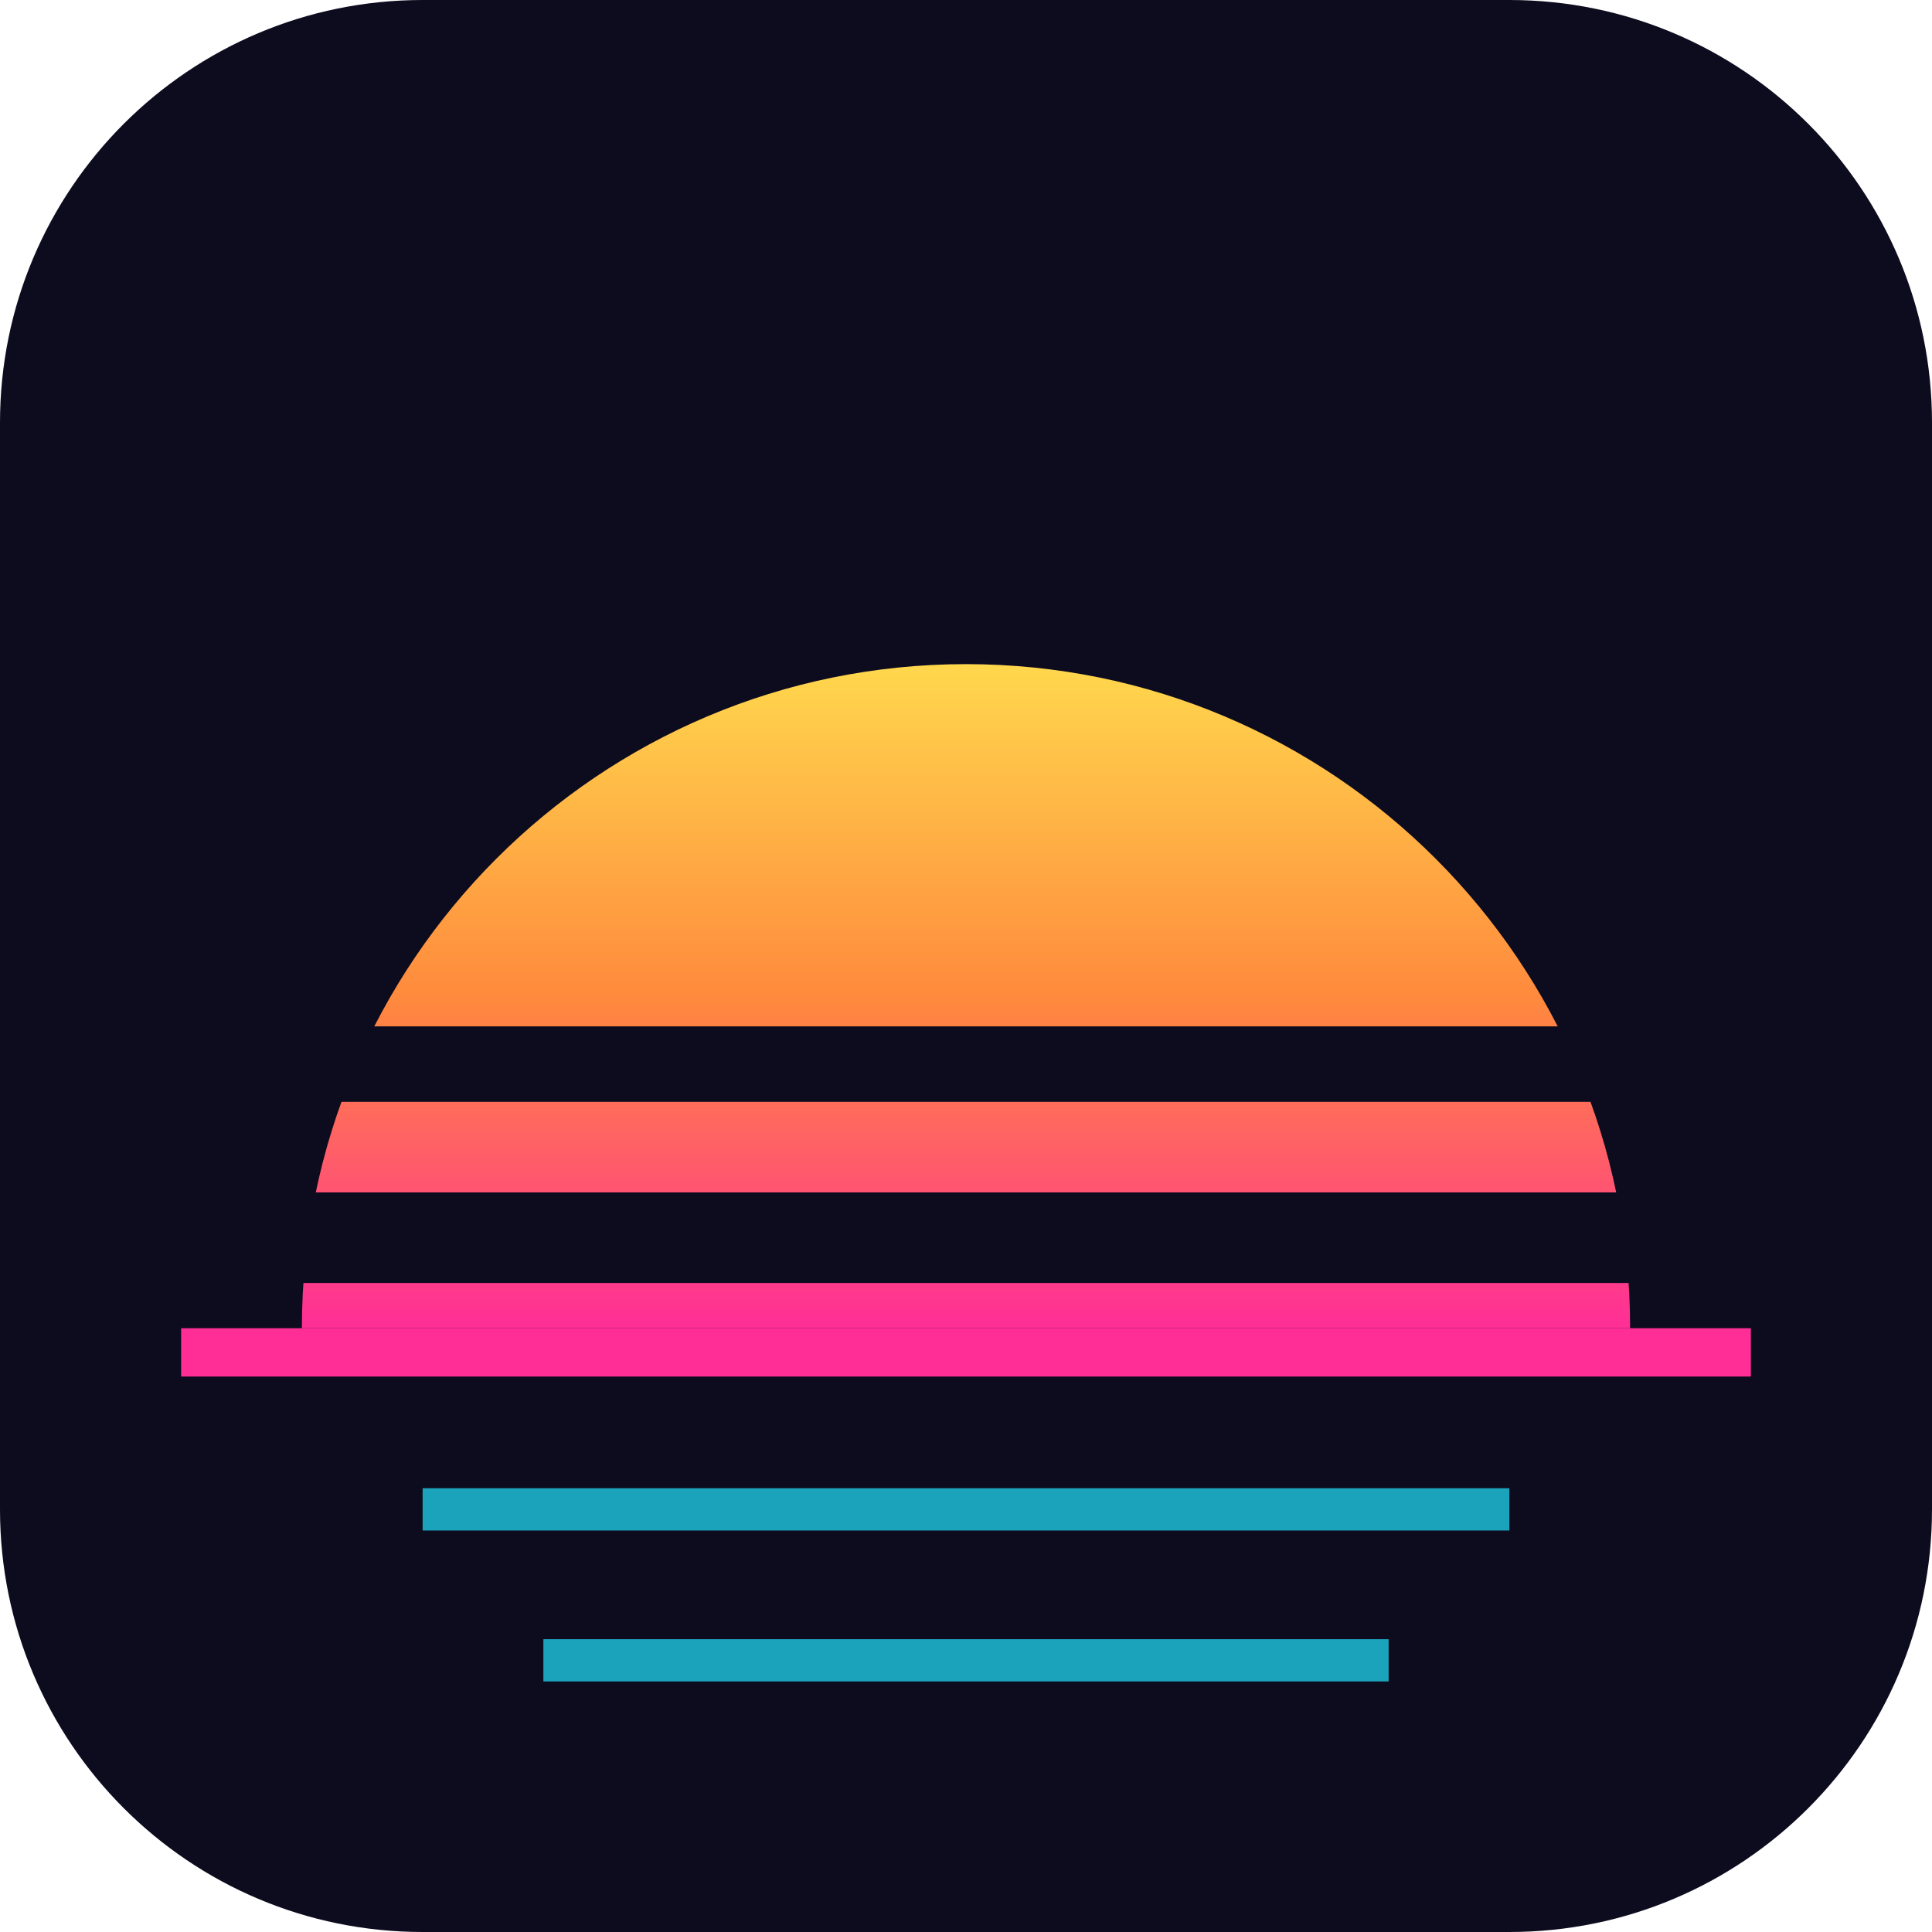
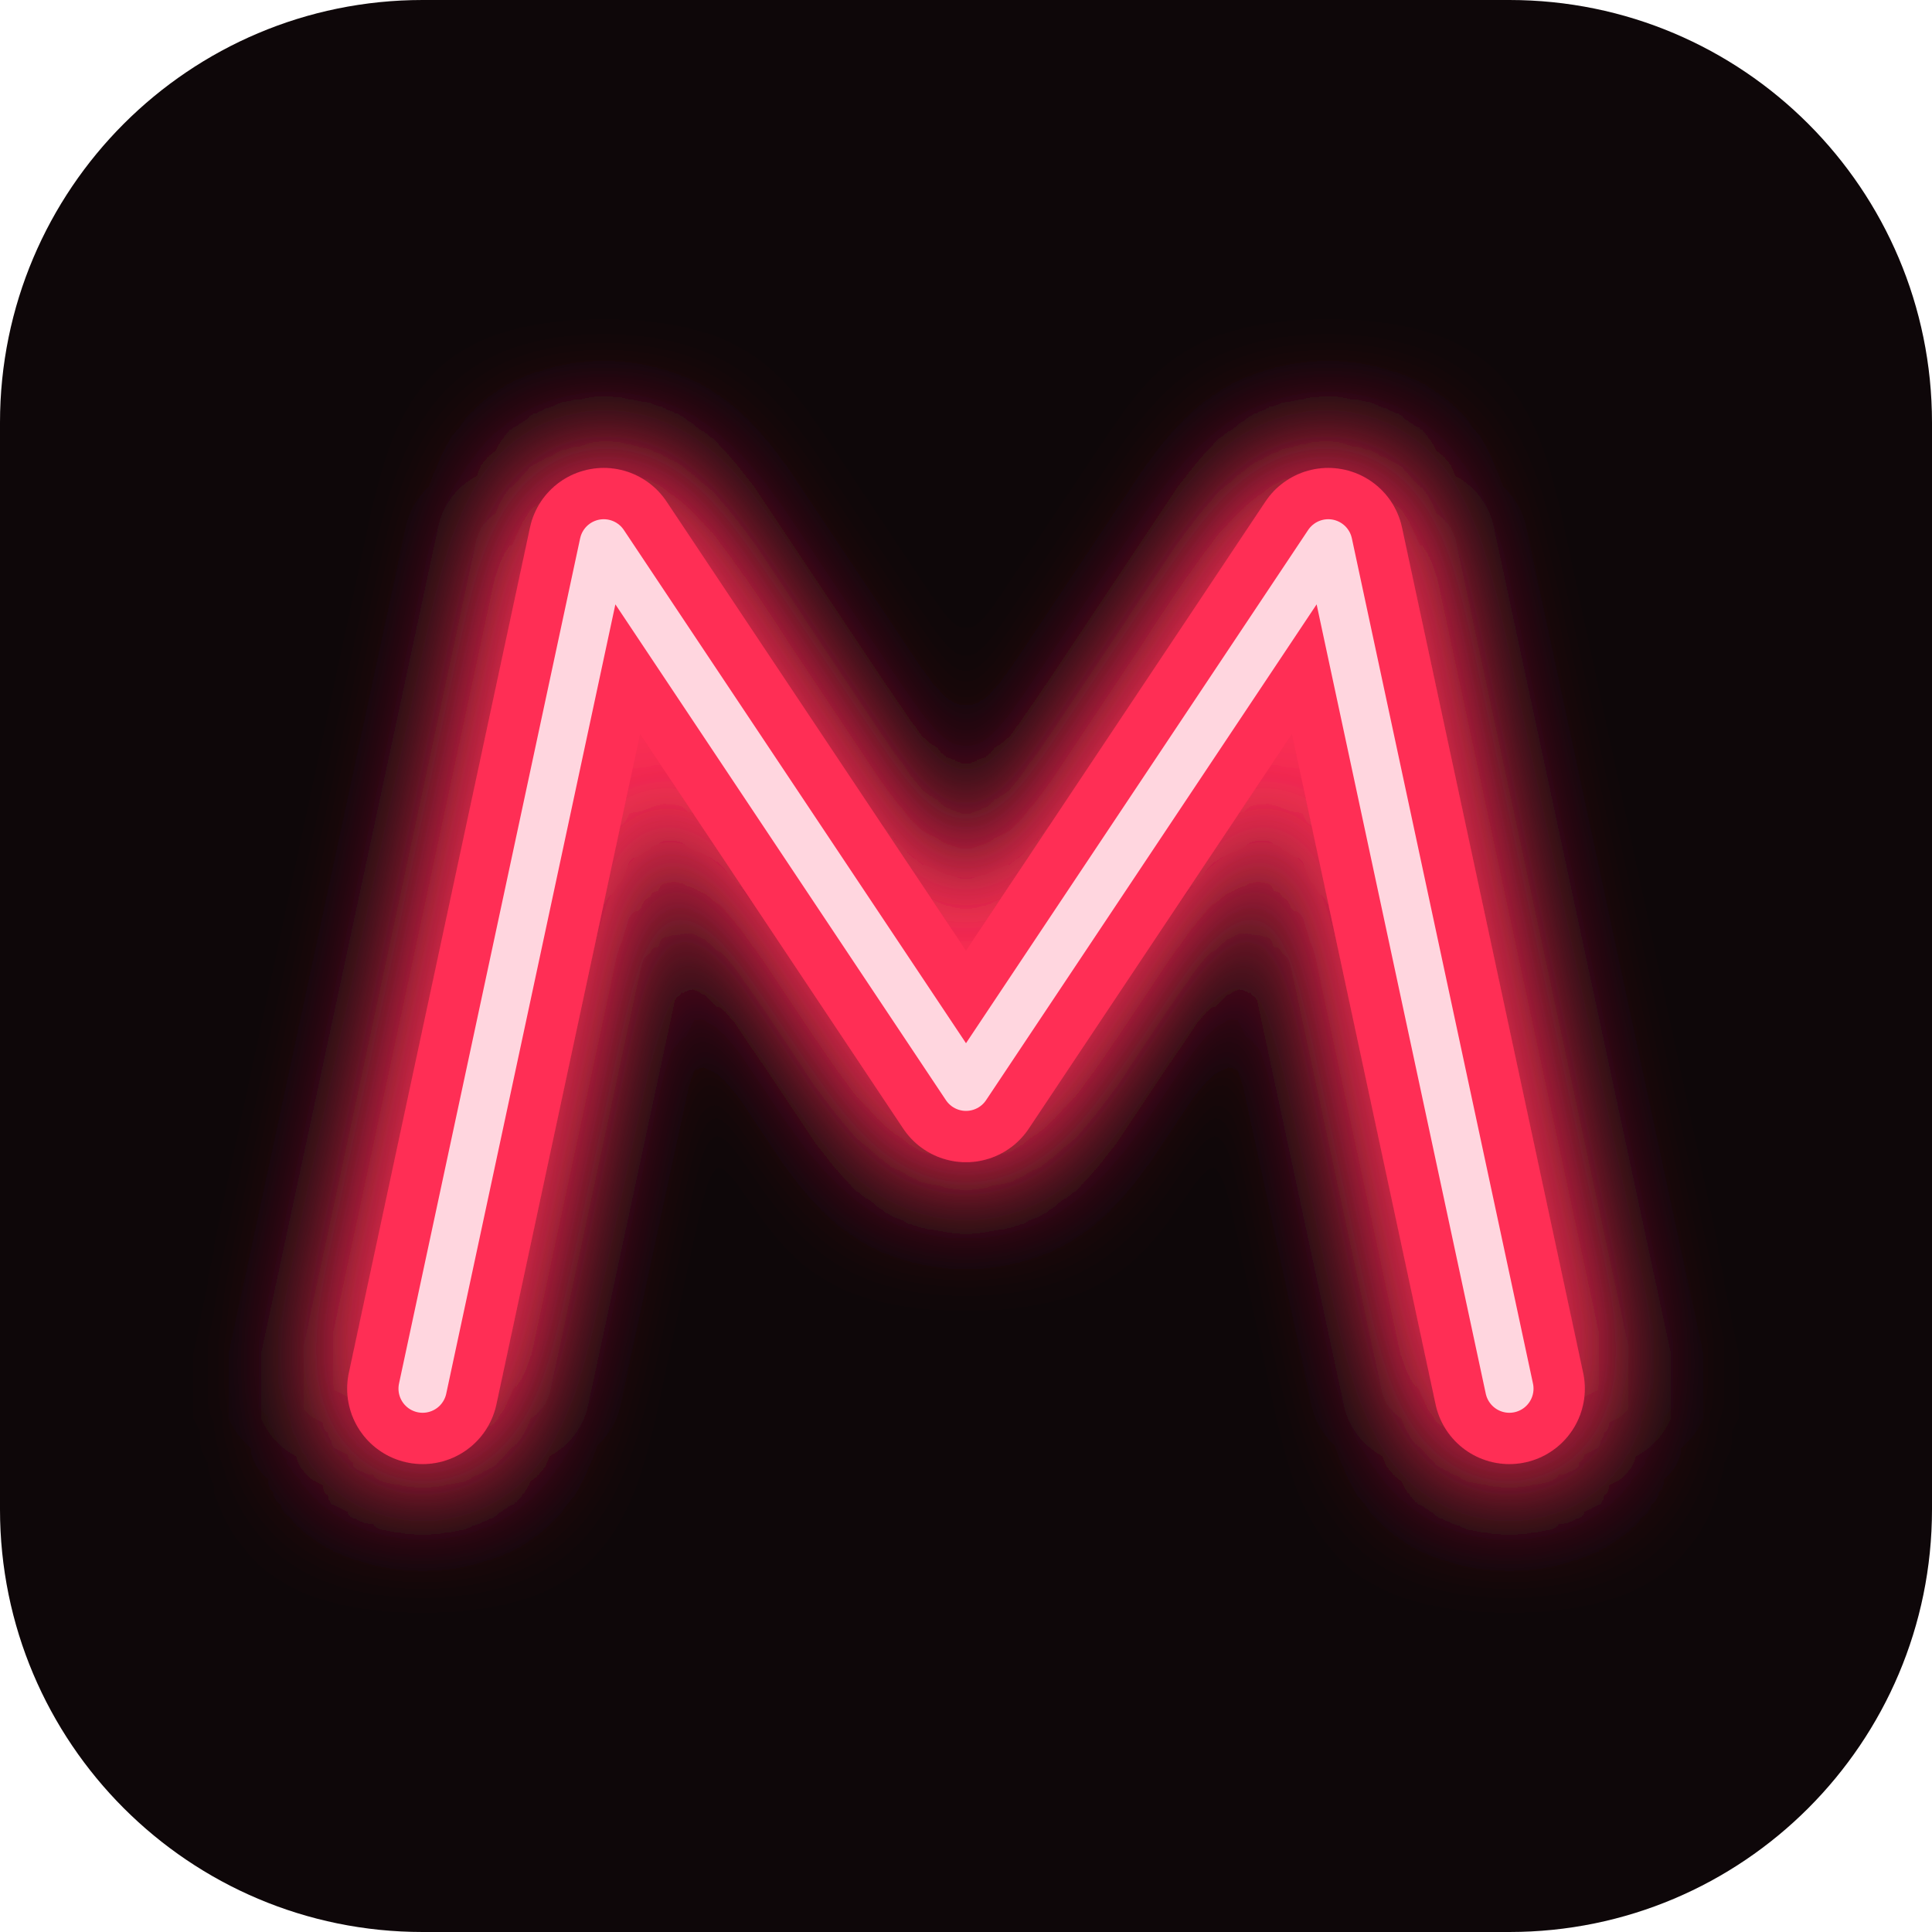
<svg xmlns="http://www.w3.org/2000/svg" viewBox="0 0 64 64">
  <defs>
-     <linearGradient id="s" x1="0" y1="0" x2="0" y2="1">
-       <stop offset="0" stop-color="#ffd84d" />
-       <stop offset=".5" stop-color="#ff8a3d" />
-       <stop offset="1" stop-color="#ff2e97" />
-     </linearGradient>
+     <filter id="g" x="-50%" y="-50%" width="200%" height="200%">
+       <feGaussianBlur stdDeviation="2.2" result="b" />
+       <feMerge>
+         <feMergeNode in="b" />
+         <feMergeNode in="b" />
+         <feMergeNode in="SourceGraphic" />
+       </feMerge>
+     </filter>
  </defs>
-   <rect width="64" height="64" rx="14" fill="#0d0b1e" />
-   <path d="M10 44a22 22 0 0 1 44 0z" fill="url(#s)" />
-   <rect x="8" y="34" width="48" height="2.5" fill="#0d0b1e" />
-   <rect x="8" y="39.5" width="48" height="3" fill="#0d0b1e" />
-   <rect x="6" y="44" width="52" height="1.6" fill="#ff2e97" />
-   <path d="M14 50h36M18 55h28" stroke="#22e4ff" stroke-width="1.4" opacity=".7" />
+   <rect width="64" height="64" rx="14" fill="#0e0709" />
+   <path d="M14 46 L20 18 L32 36 L44 18 L50 46" fill="none" stroke="#ff2d55" stroke-width="5" stroke-linecap="round" stroke-linejoin="round" filter="url(#g)" />
+   <path d="M14 46 L20 18 L32 36 L44 18 L50 46" fill="none" stroke="#ffd6df" stroke-width="1.6" stroke-linecap="round" stroke-linejoin="round" />
</svg>
